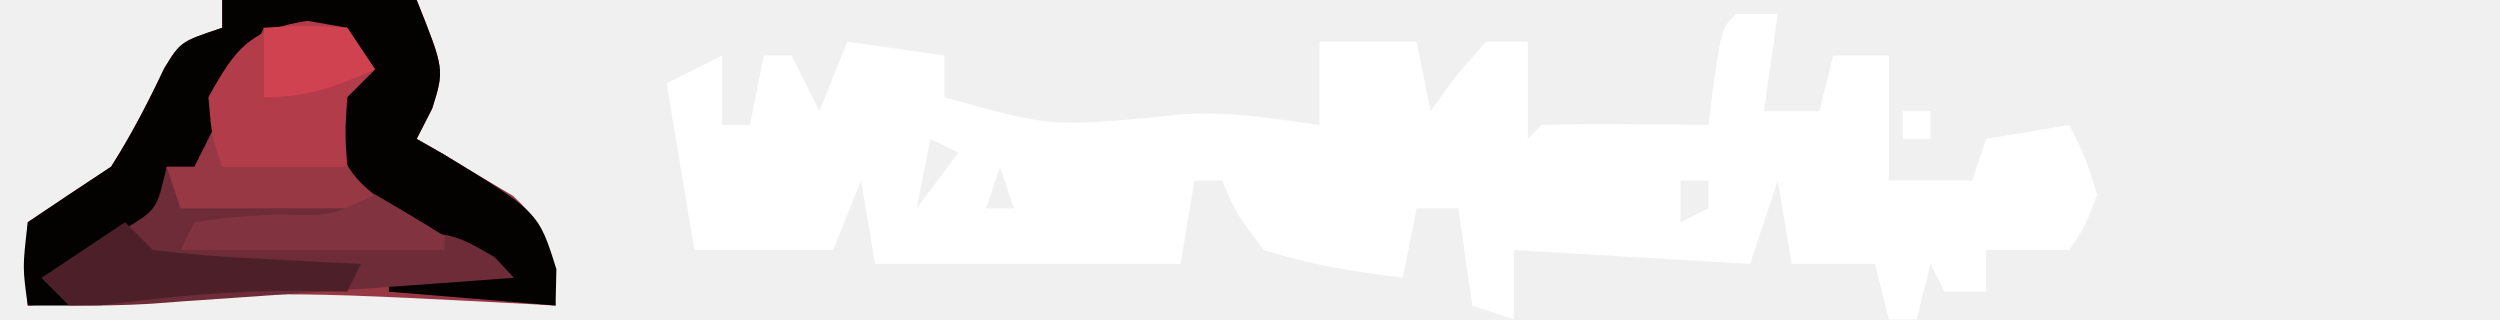
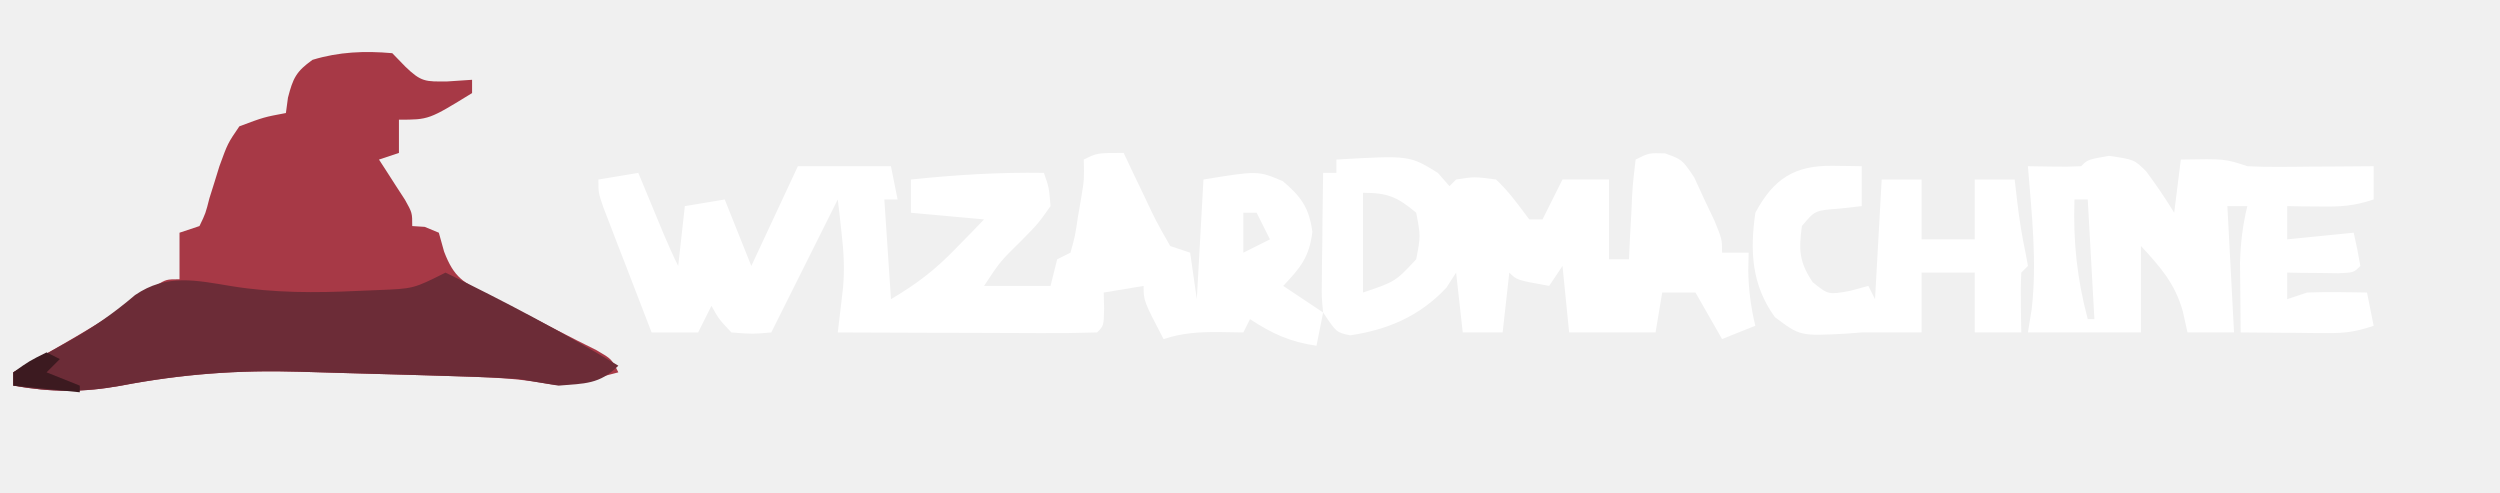
- <svg xmlns="http://www.w3.org/2000/svg" version="1.1" width="180" height="23">
-   <path d="M0 0 C0.99 0 1.98 0 3 0 C2.67 2.31 2.34 4.62 2 7 C3.32 7 4.64 7 6 7 C6.33 5.68 6.66 4.36 7 3 C8.32 3 9.64 3 11 3 C11 5.97 11 8.94 11 12 C12.98 12 14.96 12 17 12 C17.33 11.01 17.66 10.02 18 9 C20.97 8.5 20.97 8.5 24 8 C25.12 10.25 25.12 10.25 26 13 C25.12 15.31 25.12 15.31 24 17 C22.02 17 20.04 17 18 17 C18 17.99 18 18.98 18 20 C17.01 20 16.02 20 15 20 C14.5 19.01 14.5 19.01 14 18 C13.67 19.32 13.34 20.64 13 22 C12.34 22 11.68 22 11 22 C10.5 20.02 10.5 20.02 10 18 C8.02 18 6.04 18 4 18 C3.5 15.03 3.5 15.03 3 12 C2.34 13.98 1.68 15.96 1 18 C-4.61 17.67 -10.22 17.34 -16 17 C-16 18.65 -16 20.3 -16 22 C-16.99 21.67 -17.98 21.34 -19 21 C-19.5 17.54 -19.5 17.54 -20 14 C-20.99 14 -21.98 14 -23 14 C-23.33 15.65 -23.66 17.3 -24 19 C-27.42 18.57 -30.72 18.06 -34 17 C-36 14.38 -36 14.38 -37 12 C-37.66 12 -38.32 12 -39 12 C-39.33 13.98 -39.66 15.96 -40 18 C-47.26 18 -54.52 18 -62 18 C-62.33 16.02 -62.66 14.04 -63 12 C-63.66 13.65 -64.32 15.3 -65 17 C-68.3 17 -71.6 17 -75 17 C-75.66 13.04 -76.32 9.08 -77 5 C-75.68 4.34 -74.36 3.68 -73 3 C-73 4.65 -73 6.3 -73 8 C-72.34 8 -71.68 8 -71 8 C-70.67 6.35 -70.34 4.7 -70 3 C-69.34 3 -68.68 3 -68 3 C-67.34 4.32 -66.68 5.64 -66 7 C-65.34 5.35 -64.68 3.7 -64 2 C-61.69 2.33 -59.38 2.66 -57 3 C-57 3.99 -57 4.98 -57 6 C-49.45 8.11 -49.45 8.11 -41.75 7.44 C-37.75 6.8 -33.99 7.44 -30 8 C-30 6.02 -30 4.04 -30 2 C-27.69 2 -25.38 2 -23 2 C-22.5 4.48 -22.5 4.48 -22 7 C-21.4 6.17 -20.8 5.35 -20.19 4.5 C-19.47 3.67 -18.74 2.85 -18 2 C-17.01 2 -16.02 2 -15 2 C-15 4.31 -15 6.62 -15 9 C-14.67 8.67 -14.34 8.34 -14 8 C-11.98 7.93 -9.96 7.92 -7.94 7.94 C-6.83 7.95 -5.73 7.96 -4.59 7.96 C-3.74 7.98 -2.88 7.99 -2 8 C-1.86 6.87 -1.71 5.73 -1.56 4.56 C-1 1 -1 1 0 0 Z M-58 9 C-58.33 10.65 -58.66 12.3 -59 14 C-58.01 12.68 -57.02 11.36 -56 10 C-56.66 9.67 -57.32 9.34 -58 9 Z M-53 11 C-53.33 11.99 -53.66 12.98 -54 14 C-53.34 14 -52.68 14 -52 14 C-52.33 13.01 -52.66 12.02 -53 11 Z M-48 12 C-47 14 -47 14 -47 14 Z M-32 12 C-31 14 -31 14 -31 14 Z M-13 12 C-12 14 -12 14 -12 14 Z M-4 12 C-4 12.99 -4 13.98 -4 15 C-3.34 14.67 -2.68 14.34 -2 14 C-2 13.34 -2 12.68 -2 12 C-2.66 12 -3.32 12 -4 12 Z " fill="#FFFFFF" transform="translate(125,1)" />
-   <path d="M0 0 C4.62 0 9.24 0 14 0 C16 5 16 5 15.12 7.81 C14.75 8.53 14.38 9.26 14 10 C14.64 10.36 15.28 10.73 15.93 11.1 C16.76 11.6 17.59 12.11 18.44 12.62 C19.26 13.11 20.08 13.6 20.93 14.1 C23.63 16.57 23.73 18.43 24 22 C23.35 21.96 22.69 21.93 22.02 21.89 C3.99 20.94 3.99 20.94 -14 22 C-14.17 19.11 -14.17 19.11 -14 16 C-12.01 14.66 -10.01 13.32 -8 12 C-6.54 9.71 -5.34 7.38 -4.18 4.93 C-3 3 -3 3 0 2 C0 1.34 0 0.68 0 0 Z " fill="#993845" transform="translate(16,0)" />
-   <path d="M0 0 C4.62 0 9.24 0 14 0 C16 5 16 5 15.12 7.81 C14.75 8.53 14.38 9.26 14 10 C14.64 10.36 15.28 10.73 15.93 11.1 C22.77 15.26 22.77 15.26 24.06 19.38 C24.04 20.24 24.02 21.11 24 22 C20.04 21.67 16.08 21.34 12 21 C12 20.67 12 20.34 12 20 C15.46 19.51 15.46 19.51 19 19 C18.46 18.69 17.91 18.37 17.36 18.05 C9.75 13.5 9.75 13.5 8 10 C7.81 7.25 7.81 7.25 8 5 C8.66 4.67 9.32 4.34 10 4 C7.69 3.34 5.38 2.68 3 2 C2.73 2.54 2.46 3.07 2.19 3.62 C0.09 7.81 0.09 7.81 -2 12 C-2.66 12 -3.32 12 -4 12 C-4.02 12.58 -4.04 13.15 -4.06 13.75 C-5.58 17.38 -8.56 18.25 -12 20 C-11.67 20.66 -11.34 21.32 -11 22 C-11.99 22 -12.98 22 -14 22 C-14.38 19.25 -14.38 19.25 -14 16 C-12.01 14.66 -10.01 13.32 -8 12 C-6.54 9.71 -5.34 7.38 -4.18 4.93 C-3 3 -3 3 0 2 C0 1.34 0 0.68 0 0 Z " fill="#040101" transform="translate(16,0)" />
-   <path d="M0 0 C0.33 0.99 0.66 1.98 1 3 C5.29 3 9.58 3 14 3 C14 3.33 14 3.66 14 4 C8.06 4.5 8.06 4.5 2 5 C3.33 4.97 4.65 4.93 6.02 4.89 C7.76 4.87 9.51 4.84 11.25 4.81 C12.12 4.79 13 4.76 13.89 4.74 C20.42 4.66 20.42 4.66 23.61 6.51 C24.3 7.25 24.3 7.25 25 8 C21.07 8.3 17.15 8.58 13.22 8.85 C11.68 8.95 10.14 9.06 8.6 9.18 C6.15 9.36 3.7 9.52 1.25 9.69 C0.46 9.75 -0.32 9.81 -1.13 9.87 C-3.08 9.99 -5.04 10.01 -7 10 C-7.66 9.34 -8.32 8.68 -9 8 C-8.43 7.67 -7.87 7.35 -7.29 7.01 C-6.55 6.57 -5.82 6.14 -5.06 5.69 C-4.33 5.26 -3.6 4.83 -2.85 4.39 C-0.7 3.05 -0.7 3.05 0 0 Z " fill="#6D2C38" transform="translate(12,12)" />
-   <path d="M0 0 C1.42 0.25 1.42 0.25 2.88 0.5 C3.54 1.49 4.2 2.48 4.88 3.5 C4.21 4.16 3.55 4.82 2.88 5.5 C2.71 8.08 2.71 8.08 2.88 10.5 C-0.09 10.5 -3.07 10.5 -6.12 10.5 C-6.88 8.31 -6.88 8.31 -7.12 5.5 C-5.12 1.89 -4.13 0.66 0 0 Z " fill="#B33C4A" transform="translate(22.125,1.5)" />
-   <path d="M0 0 C0.66 0.66 1.32 1.32 2 2 C4.57 2.31 7.05 2.51 9.62 2.62 C10.68 2.68 10.68 2.68 11.77 2.74 C13.51 2.84 15.25 2.92 17 3 C16.67 3.66 16.34 4.32 16 5 C14.11 4.97 14.11 4.97 12.19 4.94 C7.5 4.92 2.93 5.39 -1.71 5.98 C-2.47 5.98 -3.22 5.99 -4 6 C-4.66 5.34 -5.32 4.68 -6 4 C-4.02 2.68 -2.04 1.36 0 0 Z " fill="#4D2029" transform="translate(9,16)" />
-   <path d="M0 0 C1.68 0.97 3.35 1.97 5 3 C5 3.33 5 3.66 5 4 C-1.27 4 -7.54 4 -14 4 C-13.67 3.34 -13.34 2.68 -13 2 C-10.31 1.62 -10.31 1.62 -7 1.44 C-3.18 1.55 -3.18 1.55 0 0 Z " fill="#823340" transform="translate(27,14)" />
-   <path d="M0 0 C2.88 -0.19 2.88 -0.19 6 0 C6.66 0.99 7.32 1.98 8 3 C5.09 4.26 3.2 5 0 5 C0 3.35 0 1.7 0 0 Z " fill="#D04250" transform="translate(19,2)" />
-   <path d="M0 0 C0.66 0 1.32 0 2 0 C2 0.66 2 1.32 2 2 C1.34 2 0.68 2 0 2 C0 1.34 0 0.68 0 0 Z " fill="#FFFFFF" transform="translate(137,8)" />
+ <svg xmlns="http://www.w3.org/2000/svg" version="1.1" width="376" height="74">
+   <path d="M0 0 C0.64 0.66 1.28 1.32 1.94 2 C4.37 4.36 4.99 4.27 8.25 4.25 C9.49 4.17 10.72 4.09 12 4 C12 4.66 12 5.32 12 6 C5.5 10 5.5 10 1 10 C1 11.65 1 13.3 1 15 C0.01 15.33 -0.98 15.66 -2 16 C-1.46 16.83 -1.46 16.83 -0.91 17.68 C-0.44 18.4 0.02 19.13 0.5 19.88 C0.96 20.59 1.43 21.31 1.91 22.05 C3 24 3 24 3 26 C3.62 26.04 4.24 26.08 4.88 26.12 C5.58 26.41 6.28 26.7 7 27 C7.26 27.94 7.52 28.88 7.79 29.84 C9.31 33.81 10.67 34.47 14.41 36.36 C15.48 36.92 16.55 37.48 17.66 38.05 C18.78 38.61 19.91 39.17 21.06 39.75 C23.28 40.89 25.51 42.03 27.72 43.17 C28.71 43.67 29.7 44.16 30.72 44.67 C33 46 33 46 34 48 C32.63 48.37 31.25 48.72 29.88 49.06 C28.73 49.36 28.73 49.36 27.55 49.66 C25 50 25 50 22.25 49.54 C18.96 48.99 15.82 48.79 12.48 48.68 C11.24 48.64 10 48.6 8.72 48.56 C6.75 48.5 6.75 48.5 4.75 48.44 C4.08 48.42 3.41 48.4 2.71 48.38 C-0.65 48.28 -4.01 48.18 -7.38 48.1 C-9.54 48.04 -11.71 47.98 -13.87 47.91 C-23.13 47.62 -31.67 48.26 -40.78 50 C-46.45 51.04 -51.28 51.01 -57 50 C-57 49.34 -57 48.68 -57 48 C-56.09 47.49 -55.19 46.98 -54.25 46.46 C-47.89 42.87 -41.65 39.25 -35.67 35.03 C-34 34 -34 34 -32 34 C-32 31.69 -32 29.38 -32 27 C-31.01 26.67 -30.02 26.34 -29 26 C-28.08 24.1 -28.08 24.1 -27.5 21.81 C-27.25 21 -26.99 20.19 -26.73 19.36 C-26.37 18.19 -26.37 18.19 -26 17 C-24.75 13.56 -24.75 13.56 -23 11 C-19.31 9.62 -19.31 9.62 -16 9 C-15.9 8.24 -15.79 7.47 -15.69 6.69 C-14.93 3.74 -14.45 2.75 -12 1 C-8.03 -0.21 -4.12 -0.37 0 0 Z " fill="#A73946" transform="translate(59,8)" />
+   <path d="M0 0 C0.47 1 0.94 2 1.43 3.03 C2.05 4.33 2.68 5.63 3.31 6.94 C3.78 7.93 3.78 7.93 4.25 8.94 C5.09 10.66 6.04 12.34 7 14 C7.99 14.33 8.98 14.66 10 15 C10.5 18.47 10.5 18.47 11 22 C11.33 16.06 11.66 10.12 12 4 C20.19 2.66 20.19 2.66 23.94 4.25 C26.7 6.59 27.9 8.26 28.38 11.88 C27.92 15.68 26.59 17.25 24 20 C25.98 21.32 27.96 22.64 30 24 C29.5 26.48 29.5 26.48 29 29 C25.04 28.43 22.33 27.19 19 25 C18.67 25.66 18.34 26.32 18 27 C16.14 26.97 16.14 26.97 14.25 26.94 C11.34 26.93 8.79 27.07 6 28 C3 22.25 3 22.25 3 20 C1.02 20.33 -0.96 20.66 -3 21 C-2.98 21.8 -2.96 22.61 -2.94 23.44 C-3 26 -3 26 -4 27 C-6.88 27.09 -9.74 27.12 -12.63 27.1 C-13.93 27.1 -13.93 27.1 -15.25 27.09 C-18.02 27.09 -20.79 27.08 -23.56 27.06 C-25.44 27.06 -27.31 27.05 -29.19 27.05 C-33.79 27.04 -38.4 27.02 -43 27 C-42.93 26.39 -42.85 25.78 -42.78 25.15 C-42.68 24.34 -42.59 23.54 -42.49 22.71 C-42.4 21.91 -42.3 21.11 -42.21 20.29 C-41.95 17.45 -42.11 14.77 -42.44 11.94 C-42.59 10.53 -42.59 10.53 -42.75 9.09 C-42.83 8.4 -42.91 7.71 -43 7 C-43.3 7.61 -43.61 8.21 -43.92 8.84 C-48.46 17.92 -48.46 17.92 -53 27 C-55.81 27.25 -55.81 27.25 -59 27 C-60.88 25 -60.88 25 -62 23 C-62.66 24.32 -63.32 25.64 -64 27 C-66.31 27 -68.62 27 -71 27 C-72.34 23.54 -73.67 20.08 -75 16.62 C-75.38 15.64 -75.76 14.66 -76.16 13.64 C-76.7 12.23 -76.7 12.23 -77.25 10.79 C-77.59 9.92 -77.92 9.05 -78.27 8.15 C-79 6 -79 6 -79 4 C-77.02 3.67 -75.04 3.34 -73 3 C-72.65 3.84 -72.3 4.69 -71.94 5.55 C-71.49 6.65 -71.03 7.75 -70.56 8.88 C-70.11 9.97 -69.66 11.06 -69.19 12.18 C-68.5 13.81 -67.79 15.42 -67 17 C-66.67 14.03 -66.34 11.06 -66 8 C-64.02 7.67 -62.04 7.34 -60 7 C-58.68 10.3 -57.36 13.6 -56 17 C-53.69 12.05 -51.38 7.1 -49 2 C-44.38 2 -39.76 2 -35 2 C-34.5 4.48 -34.5 4.48 -34 7 C-34.66 7 -35.32 7 -36 7 C-35.5 14.42 -35.5 14.42 -35 22 C-30.91 19.55 -28.42 17.64 -25.19 14.31 C-24.4 13.5 -23.61 12.7 -22.79 11.86 C-22.2 11.25 -21.61 10.63 -21 10 C-26.44 9.5 -26.44 9.5 -32 9 C-32 7.35 -32 5.7 -32 4 C-25.3 3.3 -18.74 2.89 -12 3 C-11.23 5.18 -11.23 5.18 -11 8 C-12.84 10.61 -12.84 10.61 -15.38 13.19 C-18.57 16.32 -18.57 16.32 -21 20 C-17.7 20 -14.4 20 -11 20 C-10.67 18.68 -10.34 17.36 -10 16 C-9.34 15.67 -8.68 15.34 -8 15 C-7.31 12.52 -7.31 12.52 -6.88 9.62 C-6.71 8.65 -6.54 7.67 -6.37 6.66 C-5.93 3.95 -5.93 3.95 -6 1 C-4 0 -4 0 0 0 Z M18 9 C18 10.98 18 12.96 18 15 C19.32 14.34 20.64 13.68 22 13 C21.34 11.68 20.68 10.36 20 9 C19.34 9 18.68 9 18 9 Z M-10 21 C-9 25 -9 25 -9 25 Z " fill="#FFFFFF" transform="translate(169,23)" />
+   <path d="M0 0 C2.58 0.93 2.58 0.93 4.38 3.59 C4.88 4.67 5.38 5.75 5.89 6.87 C6.41 7.95 6.92 9.03 7.45 10.15 C8.58 12.93 8.58 12.93 8.58 14.93 C9.9 14.93 11.22 14.93 12.58 14.93 C12.56 15.82 12.54 16.71 12.52 17.62 C12.57 20.56 12.91 23.09 13.58 25.93 C11.93 26.59 10.28 27.25 8.58 27.93 C7.26 25.62 5.94 23.31 4.58 20.93 C2.93 20.93 1.28 20.93 -0.42 20.93 C-0.75 22.91 -1.08 24.89 -1.42 26.93 C-5.71 26.93 -10 26.93 -14.42 26.93 C-14.75 23.63 -15.08 20.33 -15.42 16.93 C-16.08 17.92 -16.74 18.91 -17.42 19.93 C-22.29 19.06 -22.29 19.06 -23.42 17.93 C-23.75 20.9 -24.08 23.87 -24.42 26.93 C-26.4 26.93 -28.38 26.93 -30.42 26.93 C-30.75 23.96 -31.08 20.99 -31.42 17.93 C-31.89 18.68 -32.37 19.42 -32.86 20.18 C-36.82 24.43 -41.63 26.52 -47.36 27.37 C-49.42 26.93 -49.42 26.93 -51.42 23.93 C-51.65 21.67 -51.65 21.67 -51.61 19.05 C-51.61 18.11 -51.6 17.17 -51.59 16.21 C-51.58 15.23 -51.56 14.25 -51.54 13.25 C-51.53 12.26 -51.52 11.27 -51.52 10.25 C-51.49 7.81 -51.46 5.37 -51.42 2.93 C-50.76 2.93 -50.1 2.93 -49.42 2.93 C-49.42 2.27 -49.42 1.61 -49.42 0.93 C-38.44 0.3 -38.44 0.3 -34.17 2.93 C-33.59 3.59 -33.01 4.25 -32.42 4.93 C-32.09 4.6 -31.76 4.27 -31.42 3.93 C-28.67 3.5 -28.67 3.5 -25.42 3.93 C-23.46 5.76 -22.04 7.77 -20.42 9.93 C-19.76 9.93 -19.1 9.93 -18.42 9.93 C-17.43 7.95 -16.44 5.97 -15.42 3.93 C-13.11 3.93 -10.8 3.93 -8.42 3.93 C-8.42 7.89 -8.42 11.85 -8.42 15.93 C-7.43 15.93 -6.44 15.93 -5.42 15.93 C-5.37 14.86 -5.32 13.79 -5.27 12.69 C-5.19 11.29 -5.12 9.89 -5.04 8.5 C-5.01 7.79 -4.98 7.08 -4.95 6.35 C-4.85 4.54 -4.64 2.74 -4.42 0.93 C-2.42 -0.07 -2.42 -0.07 0 0 Z M-45.42 5.93 C-45.42 10.88 -45.42 15.83 -45.42 20.93 C-40.56 19.29 -40.56 19.29 -37.42 15.93 C-36.75 12.43 -36.75 12.43 -37.42 8.93 C-40.26 6.55 -41.7 5.93 -45.42 5.93 Z M0.58 12.93 C1.58 14.93 1.58 14.93 1.58 14.93 Z " fill="#FFFFFF" transform="translate(250.418,23.06641)" />
+   <path d="M0 0 C3.81 0.56 3.81 0.56 5.61 2.35 C7.11 4.37 8.5 6.41 9.81 8.56 C10.14 5.92 10.47 3.28 10.81 0.56 C17.44 0.44 17.44 0.44 20.81 1.56 C22.29 1.64 23.78 1.67 25.26 1.66 C26.11 1.66 26.96 1.65 27.83 1.65 C29.15 1.64 29.15 1.64 30.5 1.62 C31.39 1.62 32.29 1.62 33.21 1.61 C35.41 1.6 37.61 1.58 39.81 1.56 C39.81 3.21 39.81 4.86 39.81 6.56 C36.8 7.57 34.77 7.67 31.62 7.62 C30.72 7.62 29.82 7.61 28.89 7.6 C28.21 7.59 27.52 7.57 26.81 7.56 C26.81 9.21 26.81 10.86 26.81 12.56 C30.11 12.23 33.41 11.9 36.81 11.56 C37.19 13.22 37.53 14.89 37.81 16.56 C36.81 17.56 36.81 17.56 34.53 17.66 C33.61 17.65 32.69 17.64 31.75 17.62 C30.83 17.62 29.91 17.61 28.96 17.6 C28.25 17.59 27.54 17.57 26.81 17.56 C26.81 18.88 26.81 20.2 26.81 21.56 C27.8 21.23 28.79 20.9 29.81 20.56 C31.37 20.5 32.94 20.48 34.5 20.5 C35.71 20.51 35.71 20.51 36.95 20.53 C37.56 20.54 38.18 20.55 38.81 20.56 C39.31 23.04 39.31 23.04 39.81 25.56 C37.11 26.46 35.57 26.68 32.8 26.66 C31.66 26.66 31.66 26.66 30.51 26.65 C29.72 26.64 28.93 26.63 28.12 26.62 C27.33 26.62 26.53 26.62 25.71 26.61 C23.74 26.6 21.78 26.58 19.81 26.56 C19.79 24.33 19.77 22.1 19.75 19.88 C19.74 18.63 19.73 17.39 19.71 16.11 C19.8 13.1 20.1 10.48 20.81 7.56 C19.82 7.56 18.83 7.56 17.81 7.56 C18.14 13.83 18.47 20.1 18.81 26.56 C16.5 26.56 14.19 26.56 11.81 26.56 C11.47 25.02 11.47 25.02 11.12 23.44 C9.95 19.22 7.76 16.75 4.81 13.56 C4.81 17.85 4.81 22.14 4.81 26.56 C-0.8 26.56 -6.41 26.56 -12.19 26.56 C-12 25.41 -11.82 24.25 -11.62 23.06 C-10.8 15.9 -11.62 8.72 -12.19 1.56 C-10.89 1.58 -9.59 1.6 -8.25 1.62 C-6.9 1.65 -5.54 1.63 -4.19 1.56 C-3.19 0.56 -3.19 0.56 0 0 Z M-5.19 6.56 C-5.39 12.92 -4.82 18.41 -3.19 24.56 C-2.86 24.56 -2.53 24.56 -2.19 24.56 C-2.52 18.62 -2.85 12.68 -3.19 6.56 C-3.85 6.56 -4.51 6.56 -5.19 6.56 Z " fill="#FFFFFF" transform="translate(317.1875,23.4375)" />
+   <path d="M0 0 C8.89 4.33 17.52 8.89 26 14 C23.18 16.82 20.93 16.67 17 17 C15 16.67 13 16.34 11 16 C8.83 15.86 6.66 15.76 4.48 15.68 C3.24 15.64 2 15.6 0.72 15.56 C-1.25 15.5 -1.25 15.5 -3.25 15.44 C-3.92 15.42 -4.59 15.4 -5.29 15.38 C-8.65 15.28 -12.01 15.18 -15.38 15.1 C-17.54 15.04 -19.71 14.98 -21.87 14.91 C-31.13 14.62 -39.67 15.26 -48.78 17 C-54.45 18.04 -59.28 18.01 -65 17 C-65 16.34 -65 15.68 -65 15 C-64.09 14.49 -63.19 13.98 -62.25 13.46 C-61.67 13.13 -61.08 12.8 -60.48 12.46 C-59.19 11.73 -57.9 11.01 -56.6 10.29 C-52.97 8.24 -49.87 6.09 -46.69 3.38 C-41.94 0.13 -37.52 1.16 -32.16 2.04 C-25.75 3.07 -19.61 3.06 -13.12 2.75 C-12.17 2.71 -11.21 2.67 -10.22 2.63 C-4.8 2.42 -4.8 2.42 0 0 Z " fill="#6C2C37" transform="translate(67,41)" />
+   <path d="M0 0 C1.23 0.01 1.23 0.01 2.48 0.03 C3.42 0.04 3.42 0.04 4.38 0.06 C4.38 2.04 4.38 4.02 4.38 6.06 C3.26 6.19 2.15 6.31 1 6.44 C-2.66 6.71 -2.66 6.71 -4.62 9.06 C-5.1 12.68 -5.04 14.44 -3 17.5 C-0.64 19.4 -0.64 19.4 2.62 18.81 C3.53 18.56 4.44 18.32 5.38 18.06 C5.7 18.72 6.04 19.38 6.38 20.06 C6.7 14.12 7.04 8.18 7.38 2.06 C9.36 2.06 11.33 2.06 13.38 2.06 C13.38 5.03 13.38 8 13.38 11.06 C16.01 11.06 18.65 11.06 21.38 11.06 C21.38 8.09 21.38 5.12 21.38 2.06 C23.36 2.06 25.33 2.06 27.38 2.06 C27.52 3.28 27.66 4.5 27.81 5.75 C28.11 8.21 28.48 10.57 29 13 C29.12 13.68 29.25 14.36 29.38 15.06 C29.05 15.39 28.72 15.72 28.38 16.06 C28.3 17.58 28.29 19.1 28.31 20.62 C28.32 21.45 28.33 22.28 28.34 23.13 C28.35 23.77 28.36 24.41 28.38 25.06 C26.06 25.06 23.75 25.06 21.38 25.06 C21.38 22.09 21.38 19.12 21.38 16.06 C18.74 16.06 16.1 16.06 13.38 16.06 C13.38 19.03 13.38 22 13.38 25.06 C10.38 25.06 7.38 25.06 4.38 25.06 C3.61 25.12 2.85 25.18 2.07 25.24 C-4.9 25.61 -4.9 25.61 -8.69 22.75 C-12.18 17.91 -12.45 12.86 -11.62 7.06 C-8.87 1.92 -5.7 -0.08 0 0 Z " fill="#FFFFFF" transform="translate(275.625,24.9375)" />
+   <path d="M0 0 C0.66 0.33 1.32 0.66 2 1 C1.34 1.66 0.68 2.32 0 3 C2.48 3.99 2.48 3.99 5 5 C5 5.33 5 5.66 5 6 C1.7 5.67 -1.6 5.34 -5 5 C-5 4.34 -5 3.68 -5 3 C-2.62 1.31 -2.62 1.31 0 0 Z " fill="#3C1A20" transform="translate(7,53)" />
</svg>
